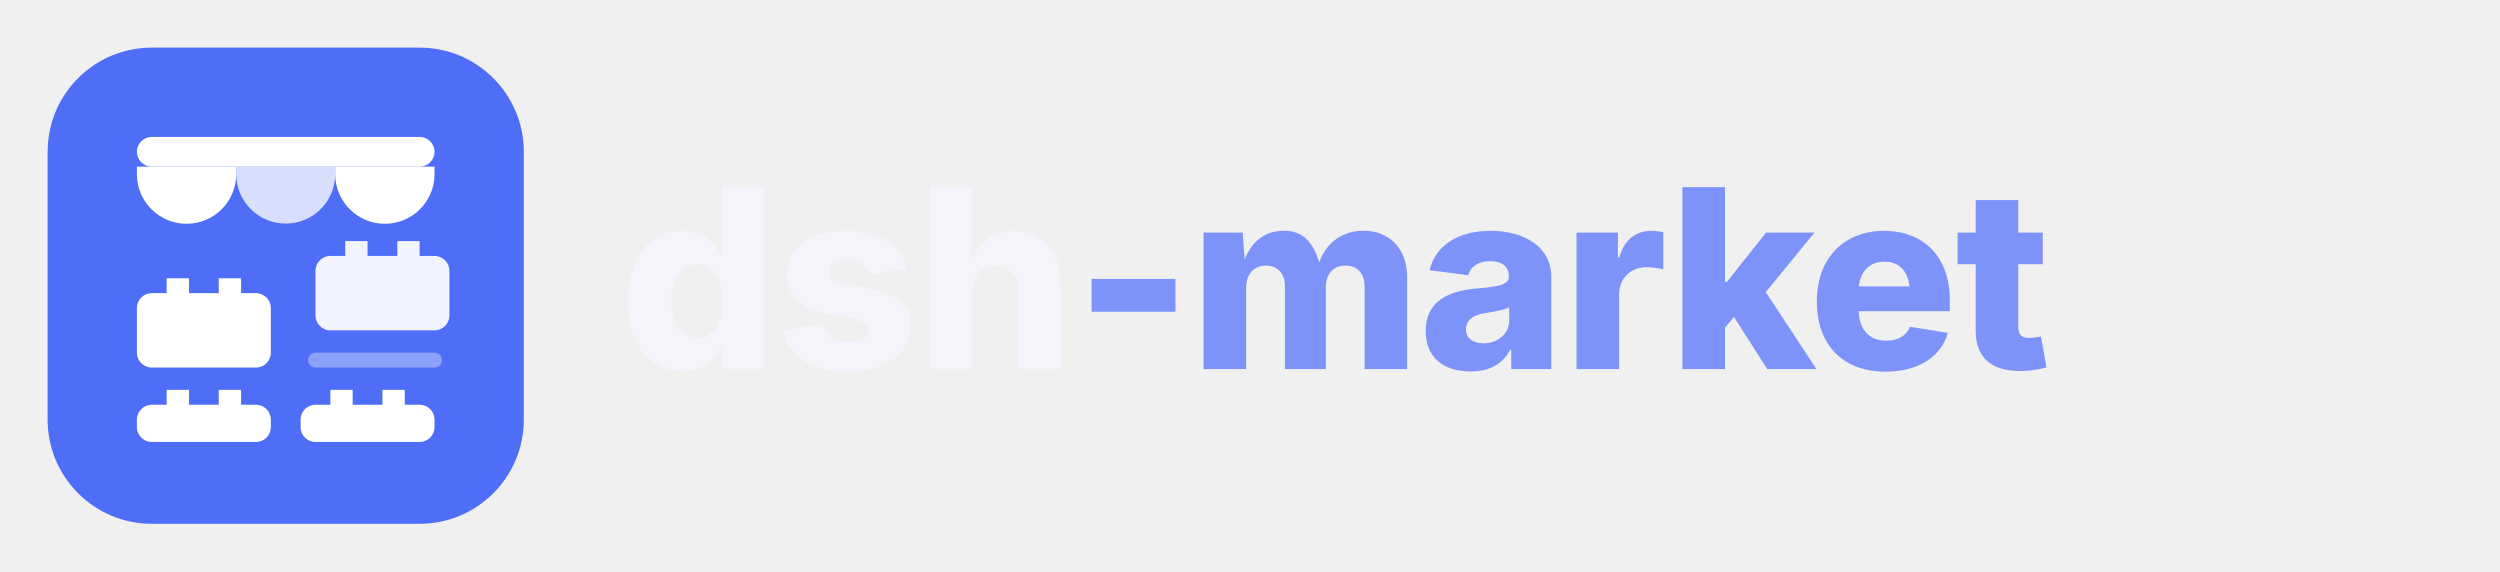
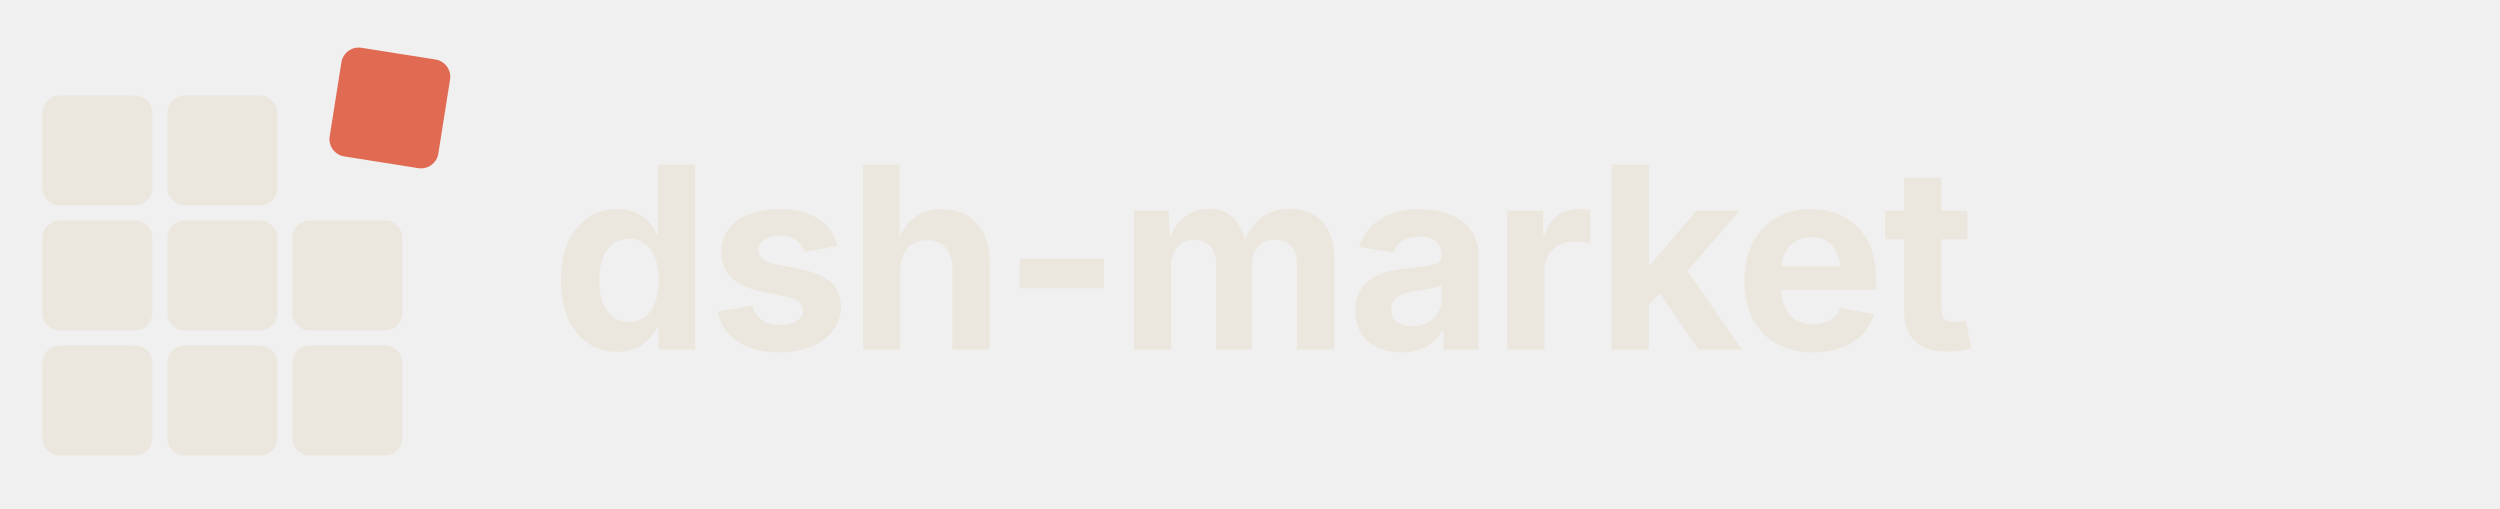
- <svg xmlns="http://www.w3.org/2000/svg" viewBox="0 0 420 96" role="img" aria-labelledby="t">
-   <g transform="translate(8 8) scale(.625)">
-     <rect width="128" height="128" rx="28" fill="#4F6EF7" />
-     <rect x="24" y="24" width="80" height="8" rx="4" fill="#fff" />
-     <path d="M24 32h26.7v2a13.3 13.3 0 0 1-26.7 0z" fill="#fff" />
-     <path d="M50.7 32h26.6v2a13.3 13.3 0 0 1-26.6 0z" fill="#fff" opacity=".78" />
-     <path d="M77.3 32h26.7v2a13.3 13.3 0 0 1-26.7 0z" fill="#fff" />
-     <g fill="#fff">
-       <path d="M28 66h4v-4h6v4h8v-4h6v4h4a4 4 0 0 1 4 4v12a4 4 0 0 1-4 4H28a4 4 0 0 1-4-4V70a4 4 0 0 1 4-4z" />
-       <path d="M28 96h4v-4h6v4h8v-4h6v4h4a4 4 0 0 1 4 4v2a4 4 0 0 1-4 4H28a4 4 0 0 1-4-4v-2a4 4 0 0 1 4-4z" />
-       <path d="M72 96h4v-4h6v4h8v-4h6v4h4a4 4 0 0 1 4 4v2a4 4 0 0 1-4 4H72a4 4 0 0 1-4-4v-2a4 4 0 0 1 4-4z" />
-       <path d="M76 56h4v-4h6v4h8v-4h6v4h4a4 4 0 0 1 4 4v12a4 4 0 0 1-4 4H76a4 4 0 0 1-4-4V60a4 4 0 0 1 4-4z" opacity=".92" />
+ <svg xmlns="http://www.w3.org/2000/svg" viewBox="0 0 236 48" role="img" aria-labelledby="t">
+   <g transform="translate(4 5) scale(0.118) translate(-112 -78)">
+     <g fill="#ece7de">
+       <rect x="112" y="112" width="88" height="88" rx="14" />
+       <rect x="212" y="112" width="88" height="88" rx="14" />
+       <rect x="112" y="212" width="88" height="88" rx="14" />
+       <rect x="212" y="212" width="88" height="88" rx="14" />
+       <rect x="112" y="312" width="88" height="88" rx="14" />
+       <rect x="212" y="312" width="88" height="88" rx="14" />
+       <rect x="312" y="212" width="88" height="88" rx="14" />
+       <rect x="312" y="312" width="88" height="88" rx="14" />
    </g>
-     <rect x="70" y="82" width="36" height="4" rx="2" fill="#fff" opacity=".35" />
+     <rect x="346" y="78" width="88" height="88" rx="14" fill="#e06a52" transform="rotate(9 390 122)" />
  </g>
-   <text x="104" y="62" font-family="Archivo,-apple-system,'Segoe UI',sans-serif" font-size="42" font-weight="800" letter-spacing="-.5" fill="#F3F5FA">dsh<tspan fill="#7D93FA">-market</tspan>
-   </text>
+   <text x="52" y="33" font-family="-apple-system,'SF Pro Display','Segoe UI',sans-serif" font-size="24" font-weight="700" letter-spacing="-0.3" fill="#ece7de">dsh-market</text>
</svg>
